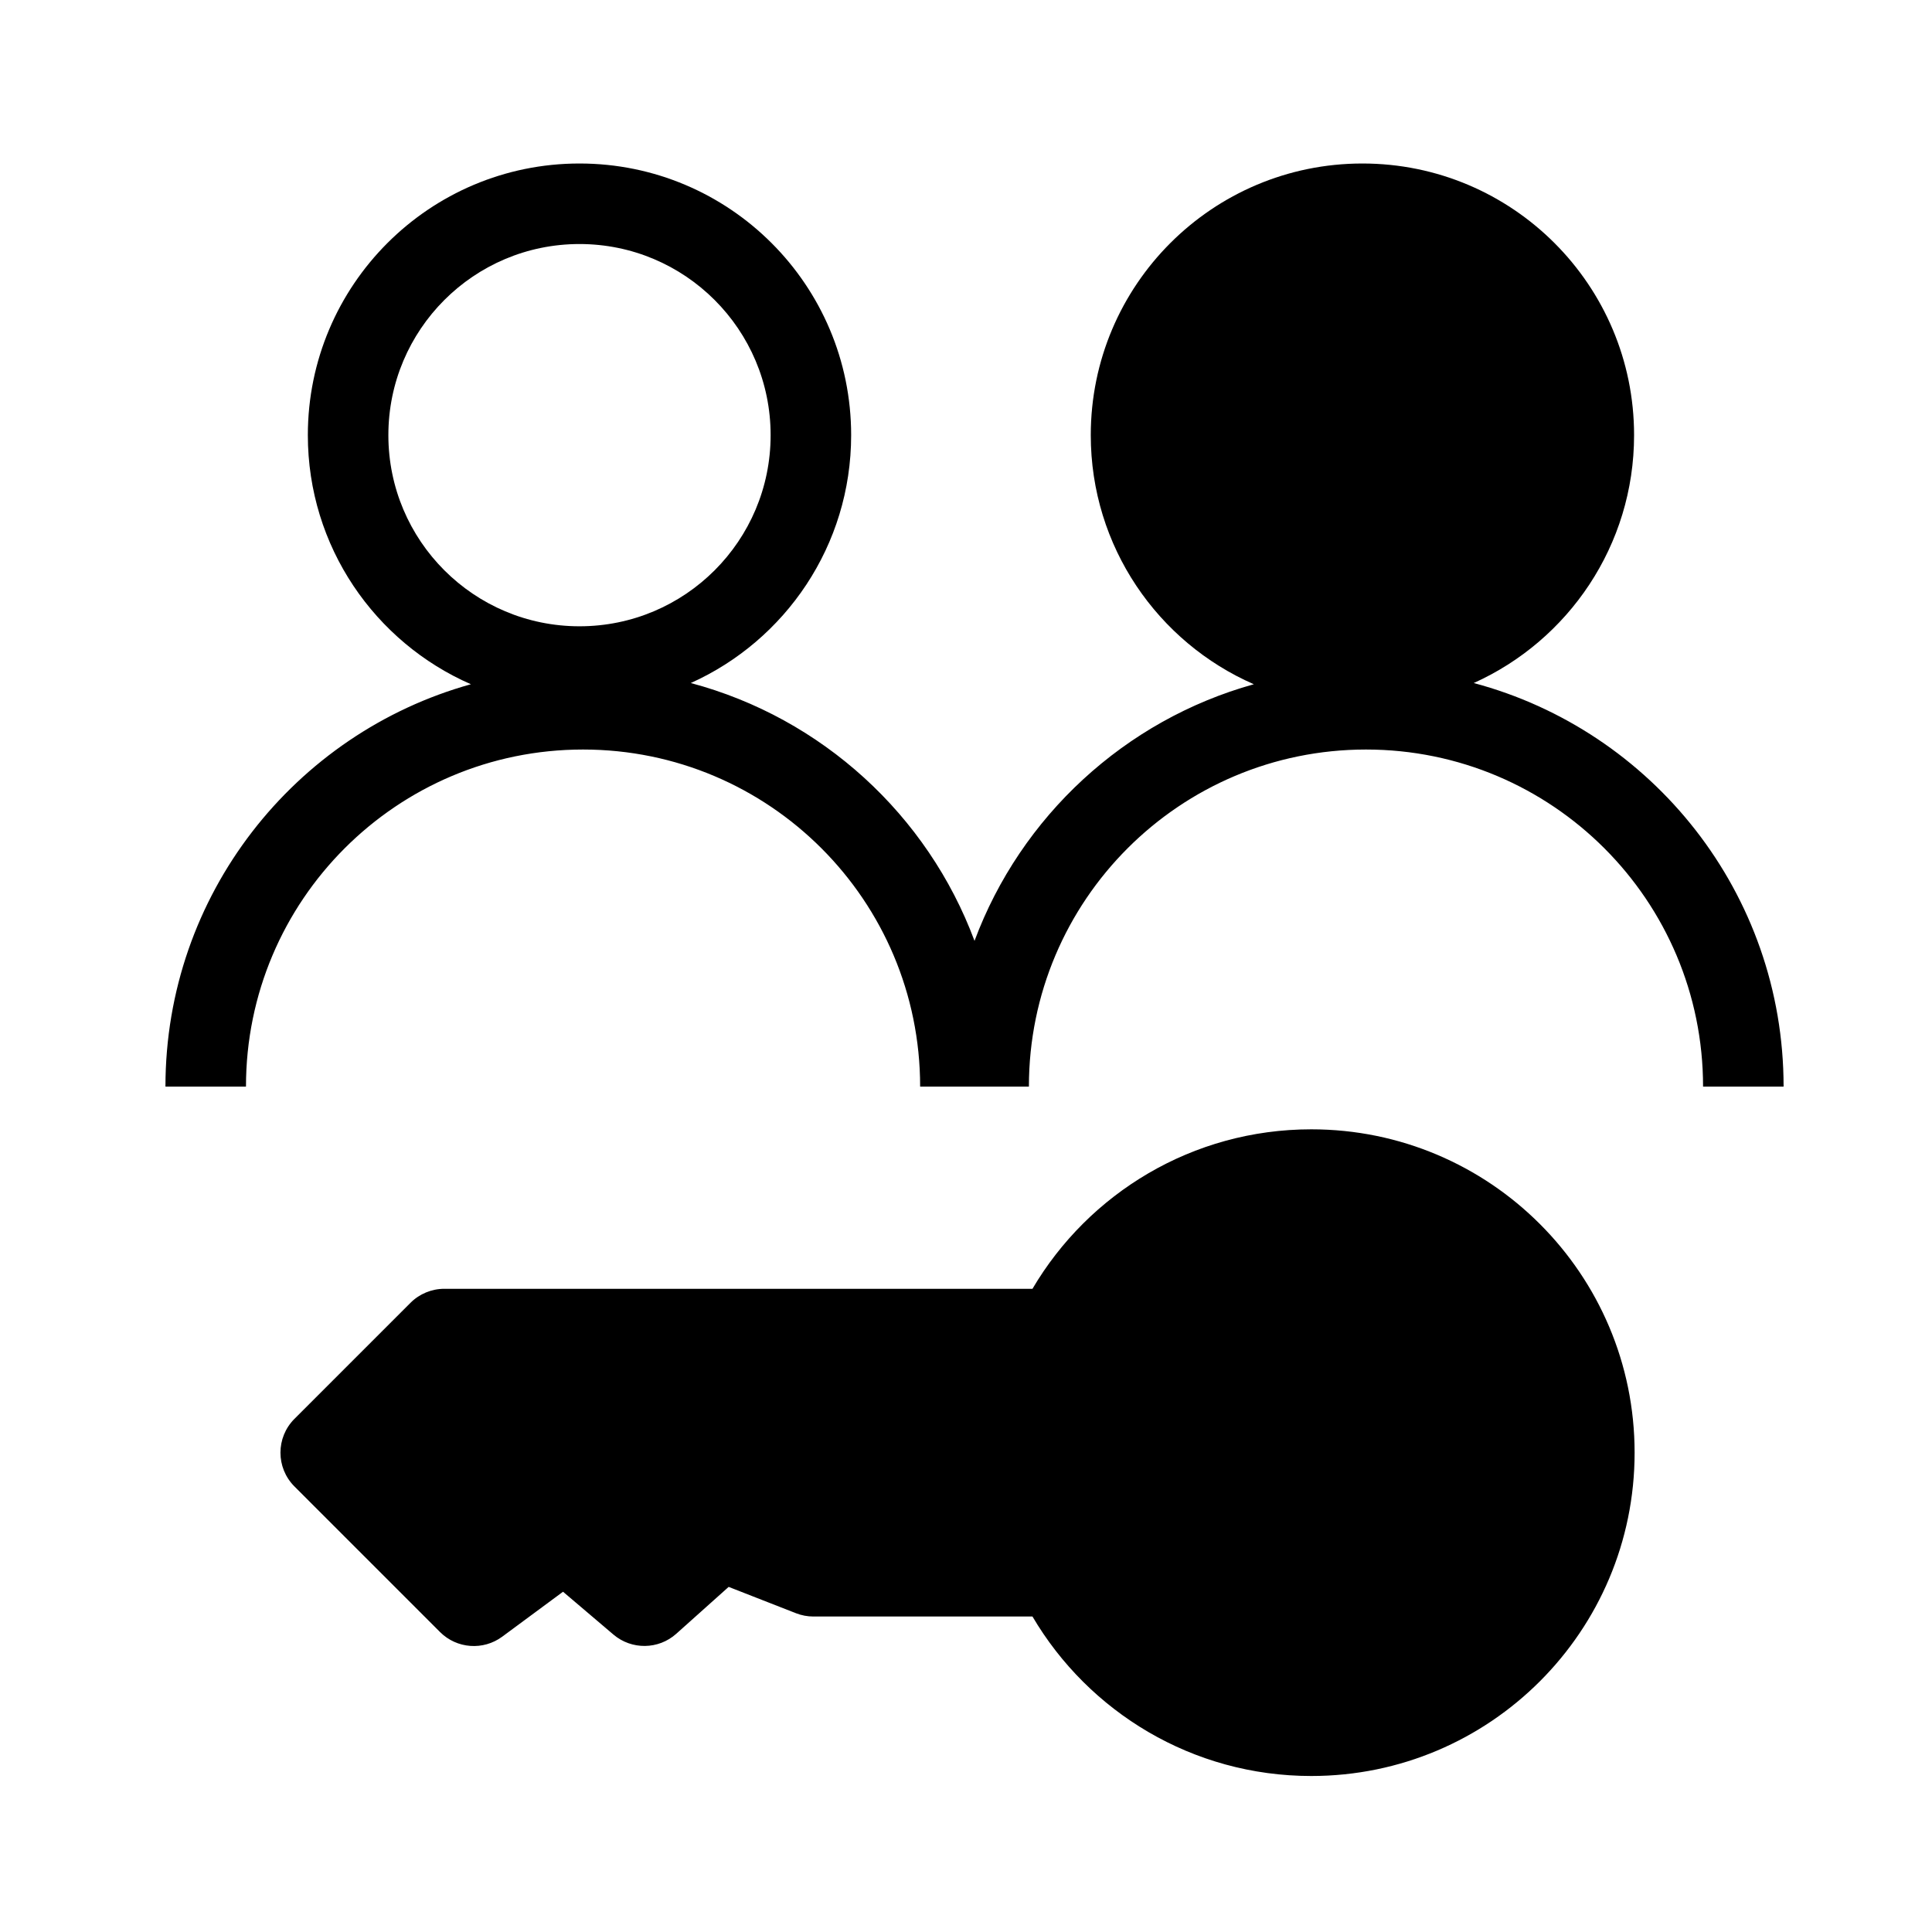
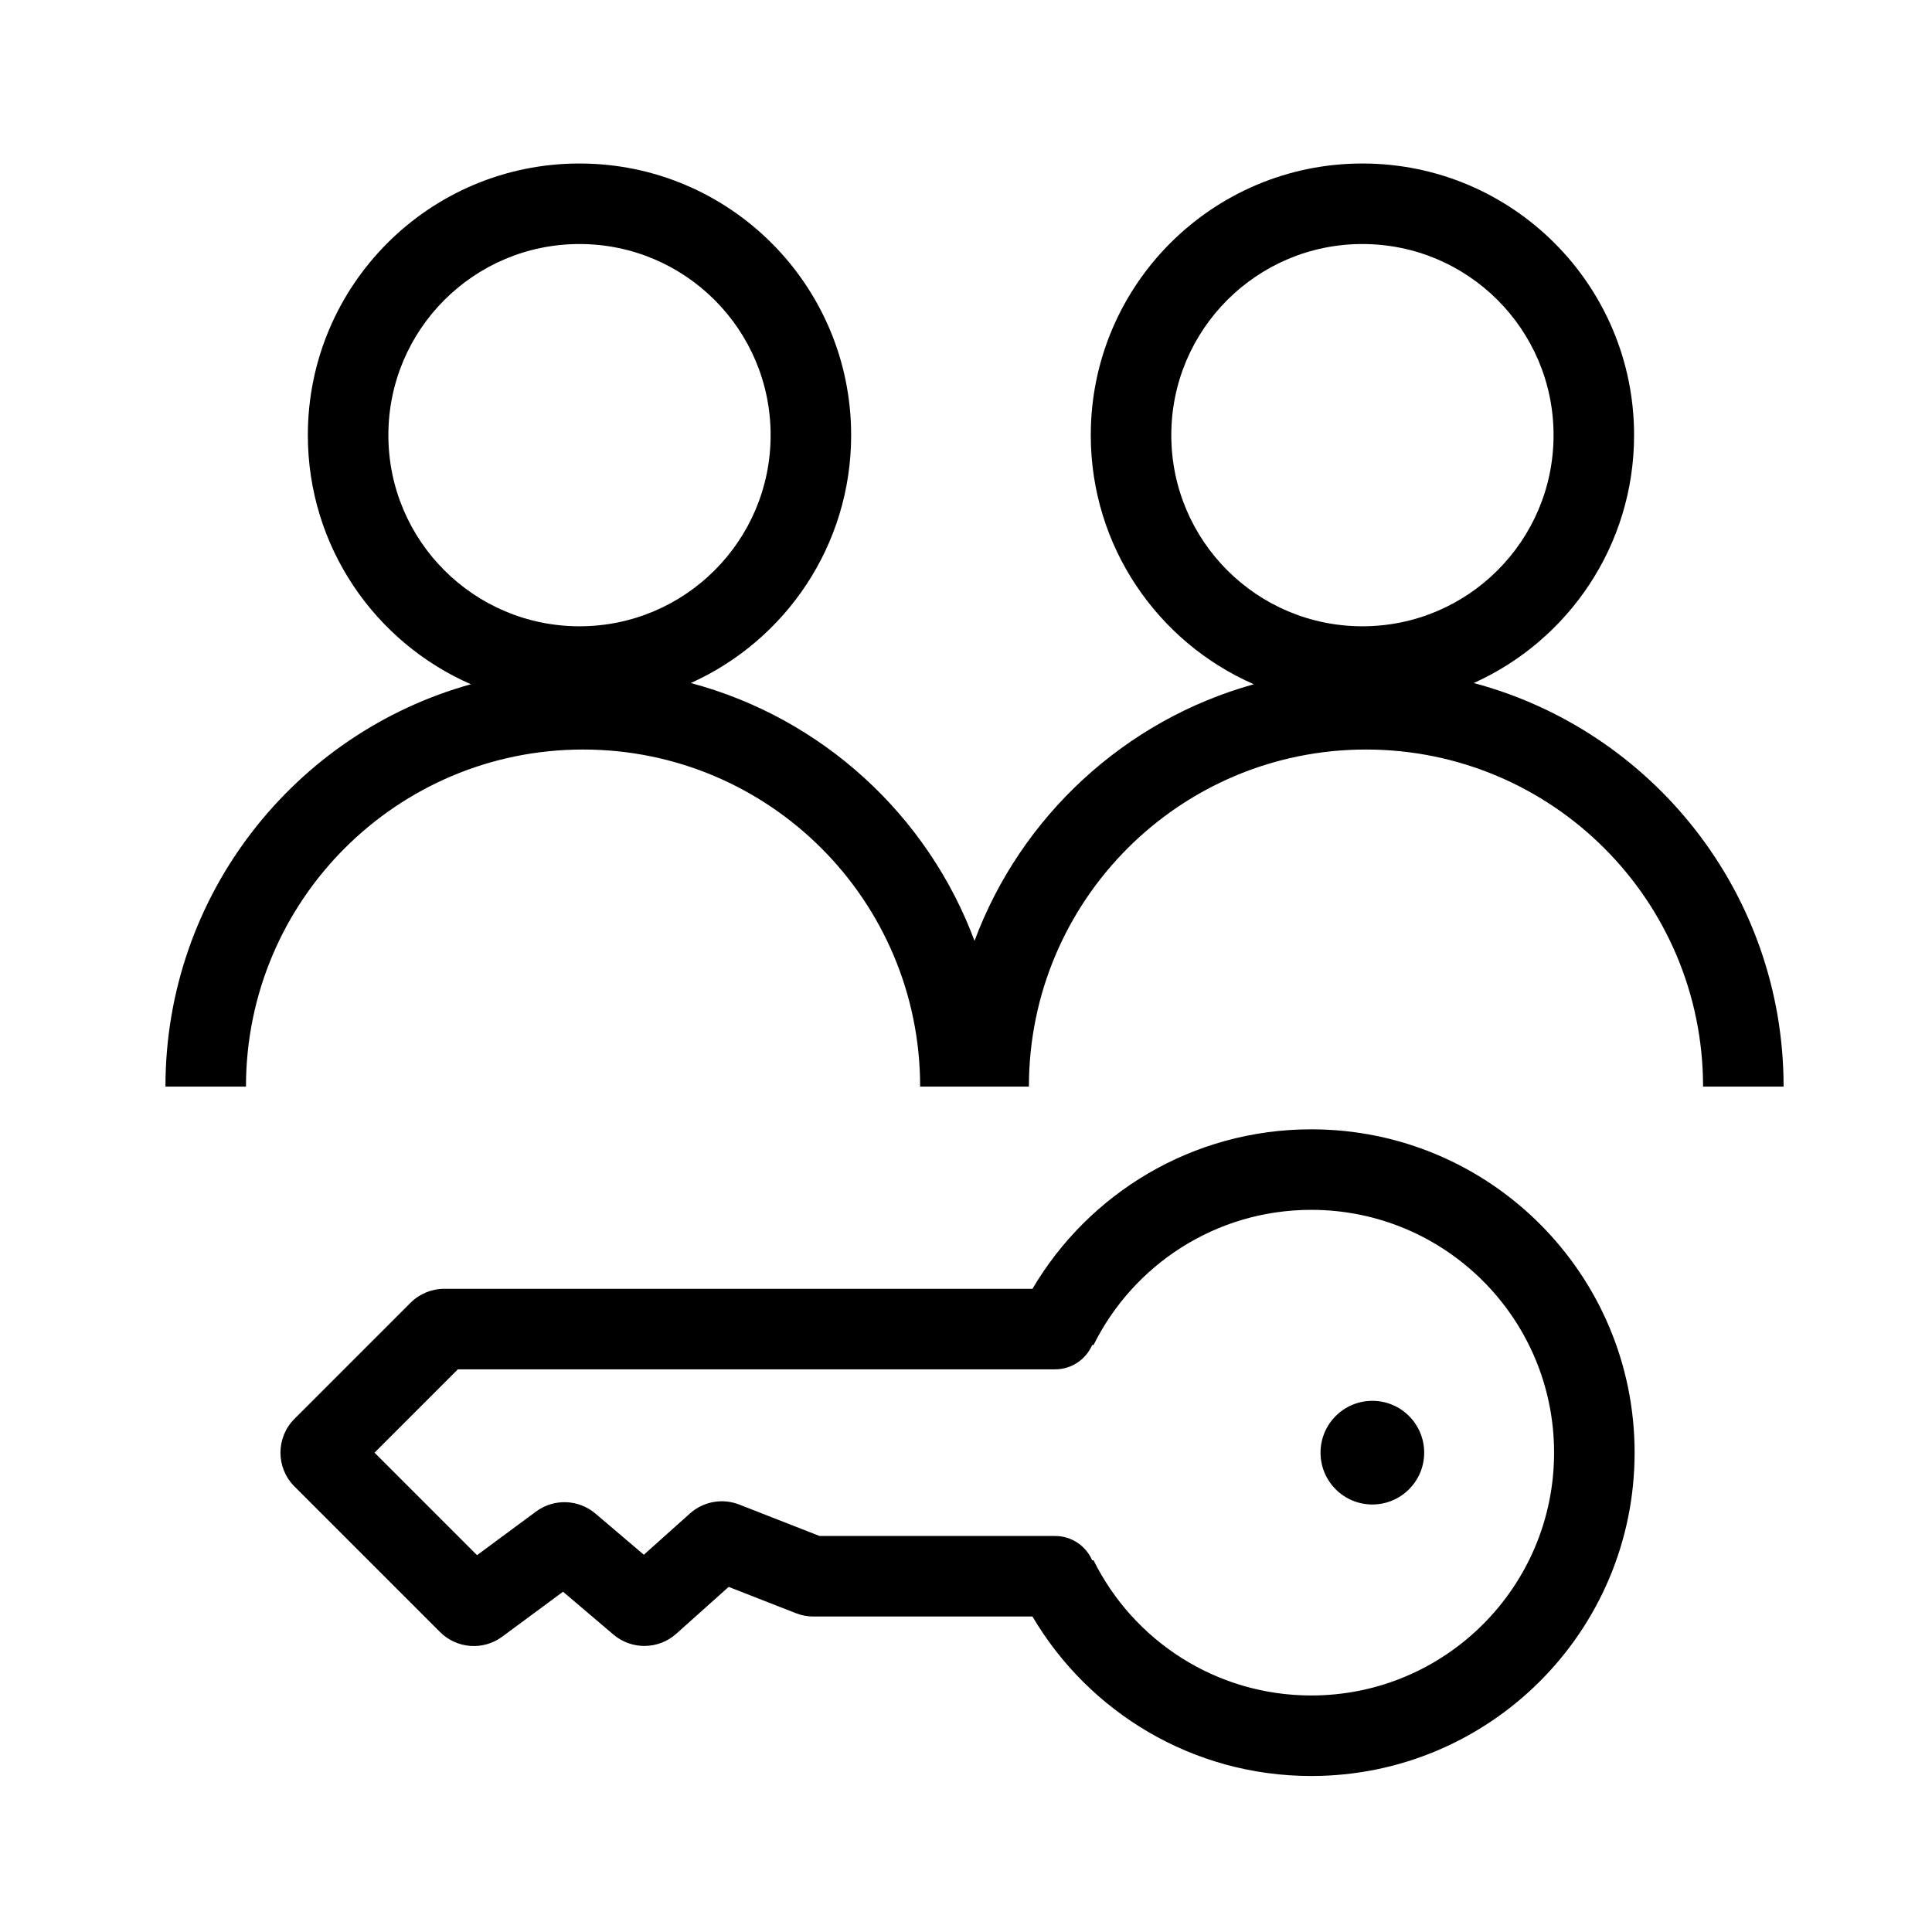
- <svg xmlns="http://www.w3.org/2000/svg" width="1em" height="1em" viewBox="0 0 256 256" fill="currentColor">
+ <svg xmlns="http://www.w3.org/2000/svg" fill="currentColor" viewBox="0 0 256 256" fill-rule="evenodd" clip-rule="evenodd" aria-hidden="true" height="1em" width="1em">
  <path d="M40.791 57.66C40.791 37.781 56.906 21.665 76.786 21.665C96.666 21.665 112.782 37.781 112.782 57.66C112.782 72.285 104.06 84.872 91.534 90.505C108.908 95.132 122.92 108 129.129 124.668C135.268 108.187 149.036 95.422 166.139 90.665C153.421 85.112 144.533 72.424 144.533 57.66C144.533 37.781 160.649 21.665 180.528 21.665C200.408 21.665 216.524 37.781 216.524 57.66C216.524 72.285 207.802 84.872 195.277 90.505C218.918 96.801 236.335 118.357 236.335 143.981H225.665C225.665 119.313 205.668 99.316 181 99.316C156.332 99.316 136.335 119.313 136.335 143.981H121.923C121.923 119.313 101.926 99.316 77.258 99.316C52.59 99.316 32.593 119.313 32.593 143.981H21.923C21.923 118.569 39.053 97.157 62.397 90.665C49.679 85.112 40.791 72.424 40.791 57.66ZM76.786 32.335C62.799 32.335 51.461 43.674 51.461 57.66C51.461 71.647 62.799 82.986 76.786 82.986C90.773 82.986 102.112 71.647 102.112 57.66C102.112 43.674 90.773 32.335 76.786 32.335ZM155.203 57.66C155.203 43.674 166.541 32.335 180.528 32.335C194.515 32.335 205.854 43.674 205.854 57.66C205.854 71.647 194.515 82.986 180.528 82.986C166.541 82.986 155.203 71.647 155.203 57.66Z" />
  <path d="M181.844 199.353C185.637 199.353 188.712 196.278 188.712 192.485C188.712 188.692 185.637 185.617 181.844 185.617C178.051 185.617 174.977 188.692 174.977 192.485C174.977 196.278 178.051 199.353 181.844 199.353Z" />
  <path d="M173.75 149.641C158.012 149.641 144.256 158.127 136.808 170.773H58.873C57.193 170.773 55.582 171.44 54.394 172.628L39.017 188.005C36.543 190.479 36.543 194.49 39.017 196.964L58.304 216.252C60.521 218.469 64.027 218.731 66.549 216.867L74.605 210.913L81.282 216.588C83.695 218.639 87.25 218.594 89.609 216.483L96.551 210.271L105.471 213.761C106.206 214.049 106.989 214.197 107.779 214.197H136.808C144.256 226.843 158.012 235.329 173.75 235.329C197.412 235.329 216.594 216.147 216.594 192.485C216.594 168.823 197.412 149.641 173.75 149.641ZM173.75 160.311C161.104 160.311 150.161 167.608 144.903 178.221H144.716C143.898 180.116 142.012 181.443 139.816 181.443H60.669L49.627 192.485L63.209 206.067L71.027 200.288C73.394 198.539 76.653 198.65 78.896 200.556L85.312 206.01L91.424 200.542C93.205 198.948 95.731 198.492 97.957 199.363L108.597 203.527H139.816C142.012 203.527 143.898 204.853 144.716 206.749H144.903C150.161 217.362 161.104 224.659 173.75 224.659C191.52 224.659 205.924 210.254 205.924 192.485C205.924 174.716 191.52 160.311 173.75 160.311Z" />
</svg>
